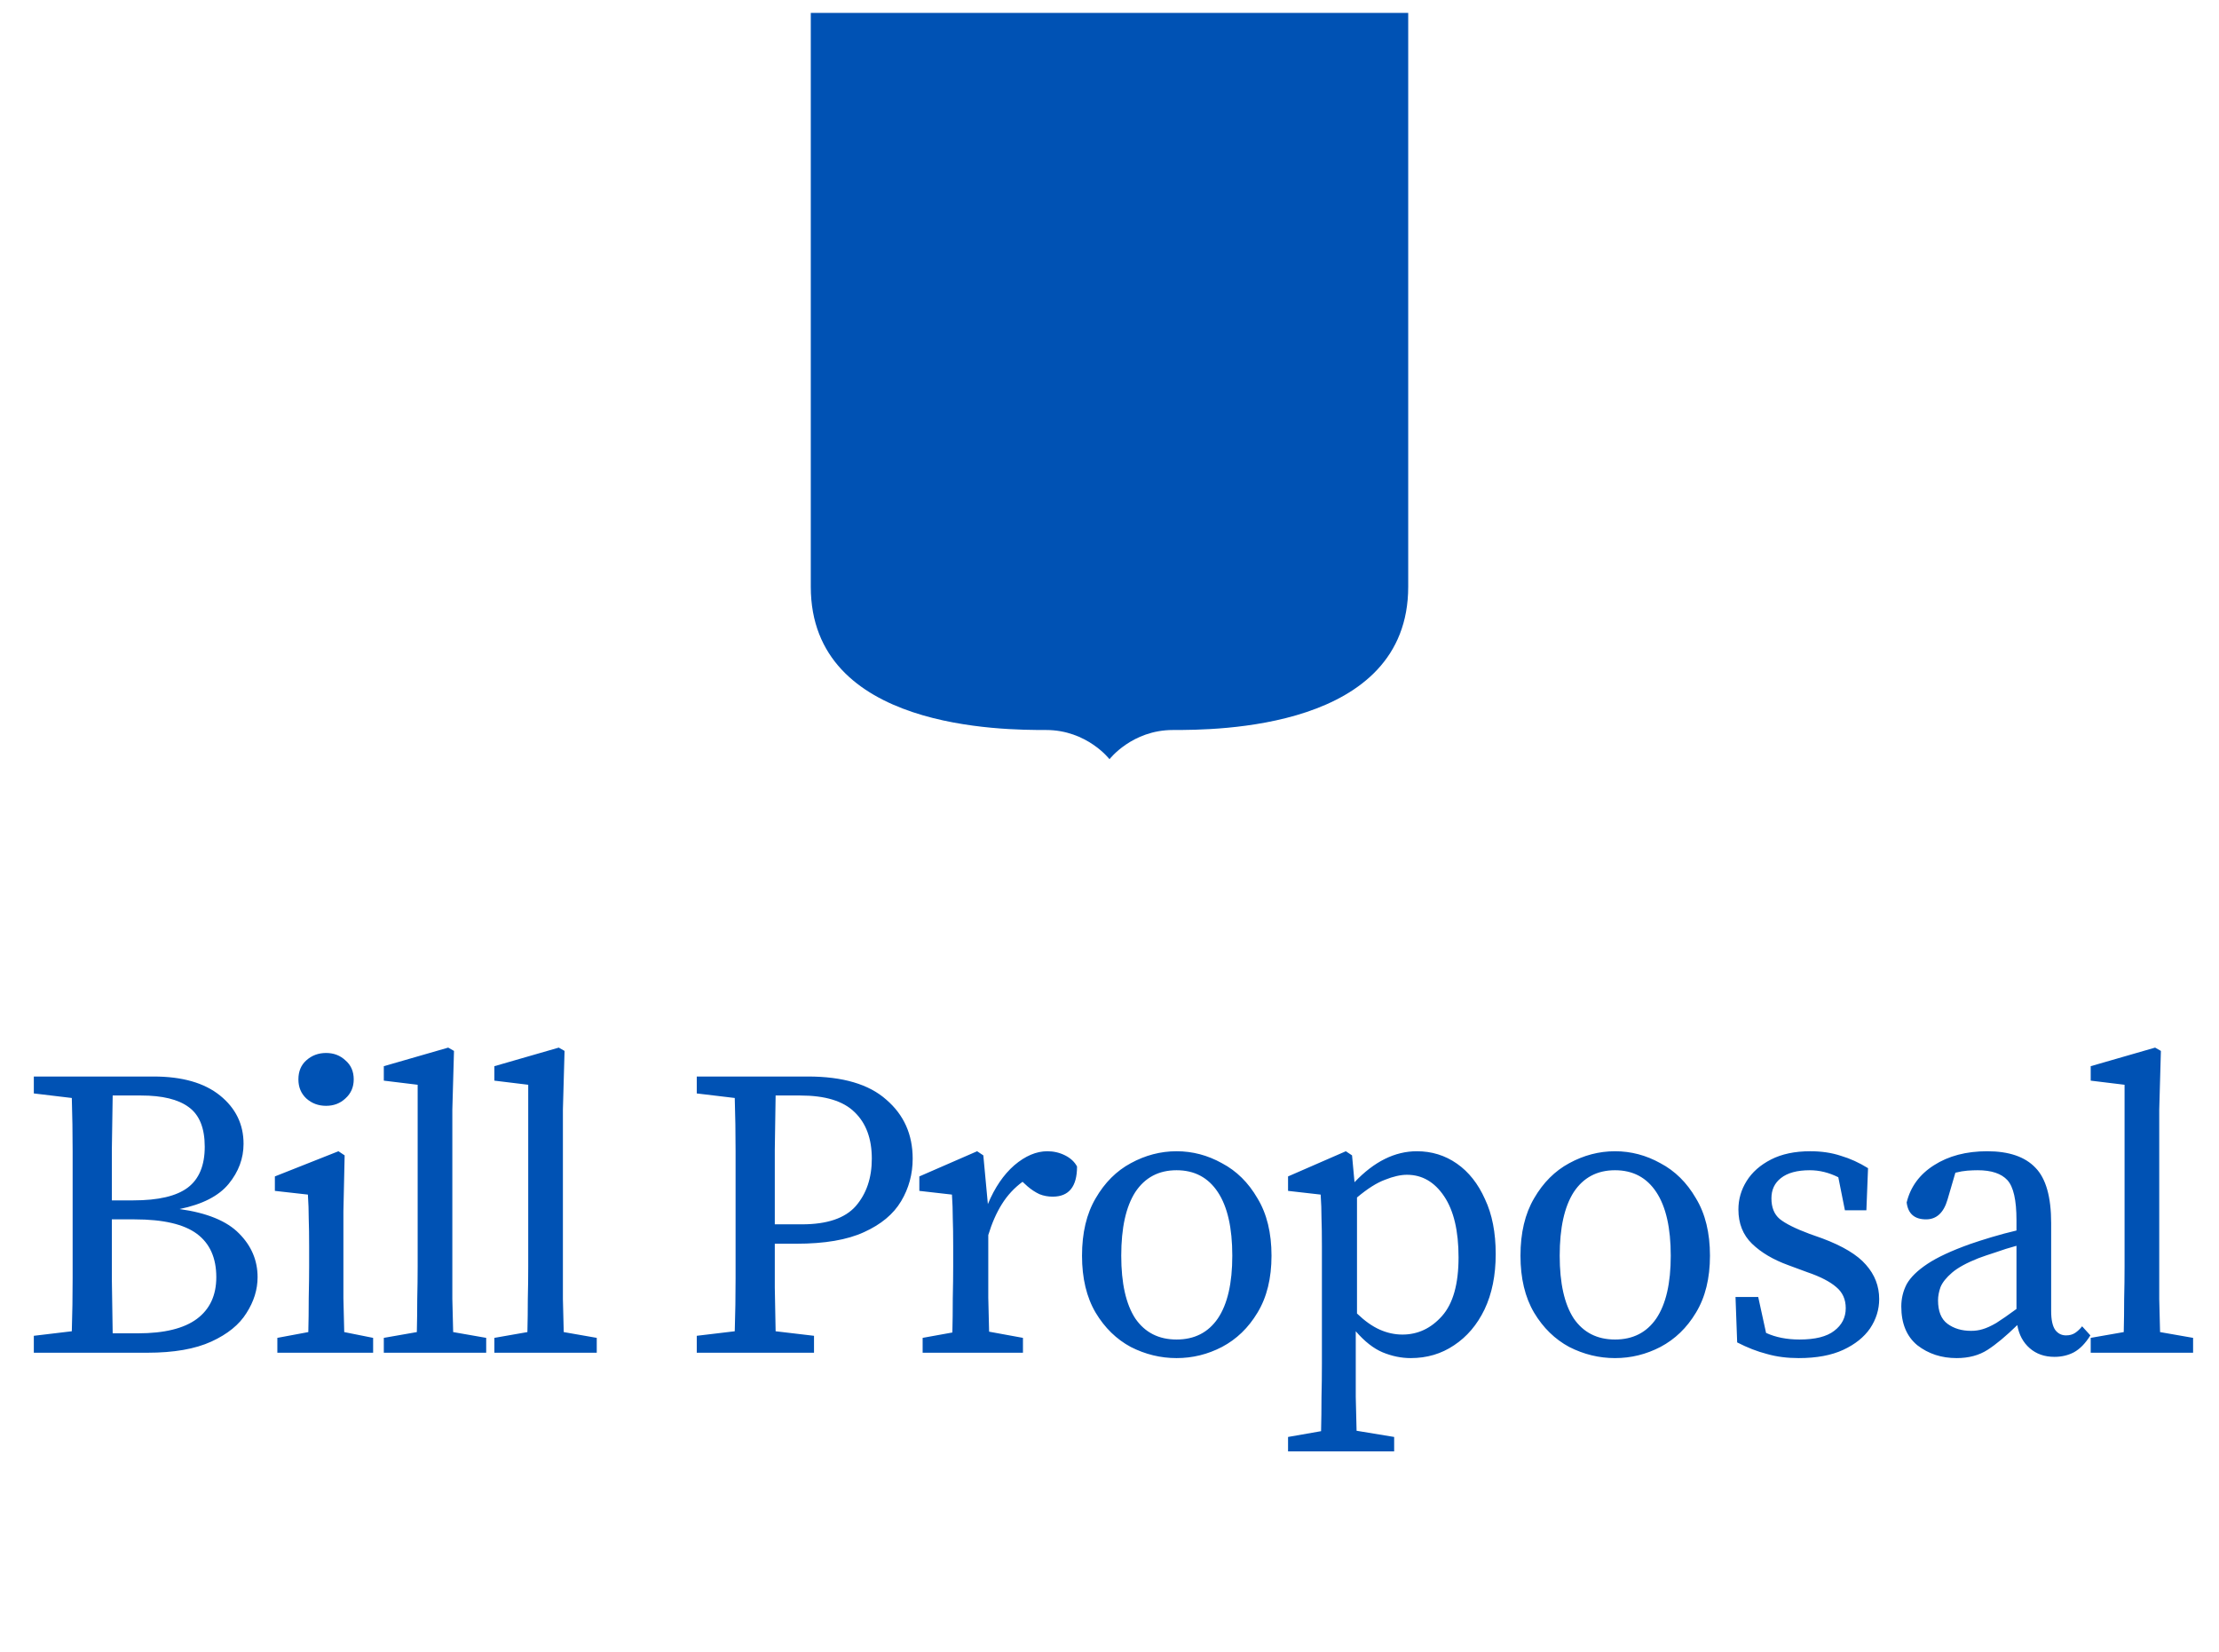
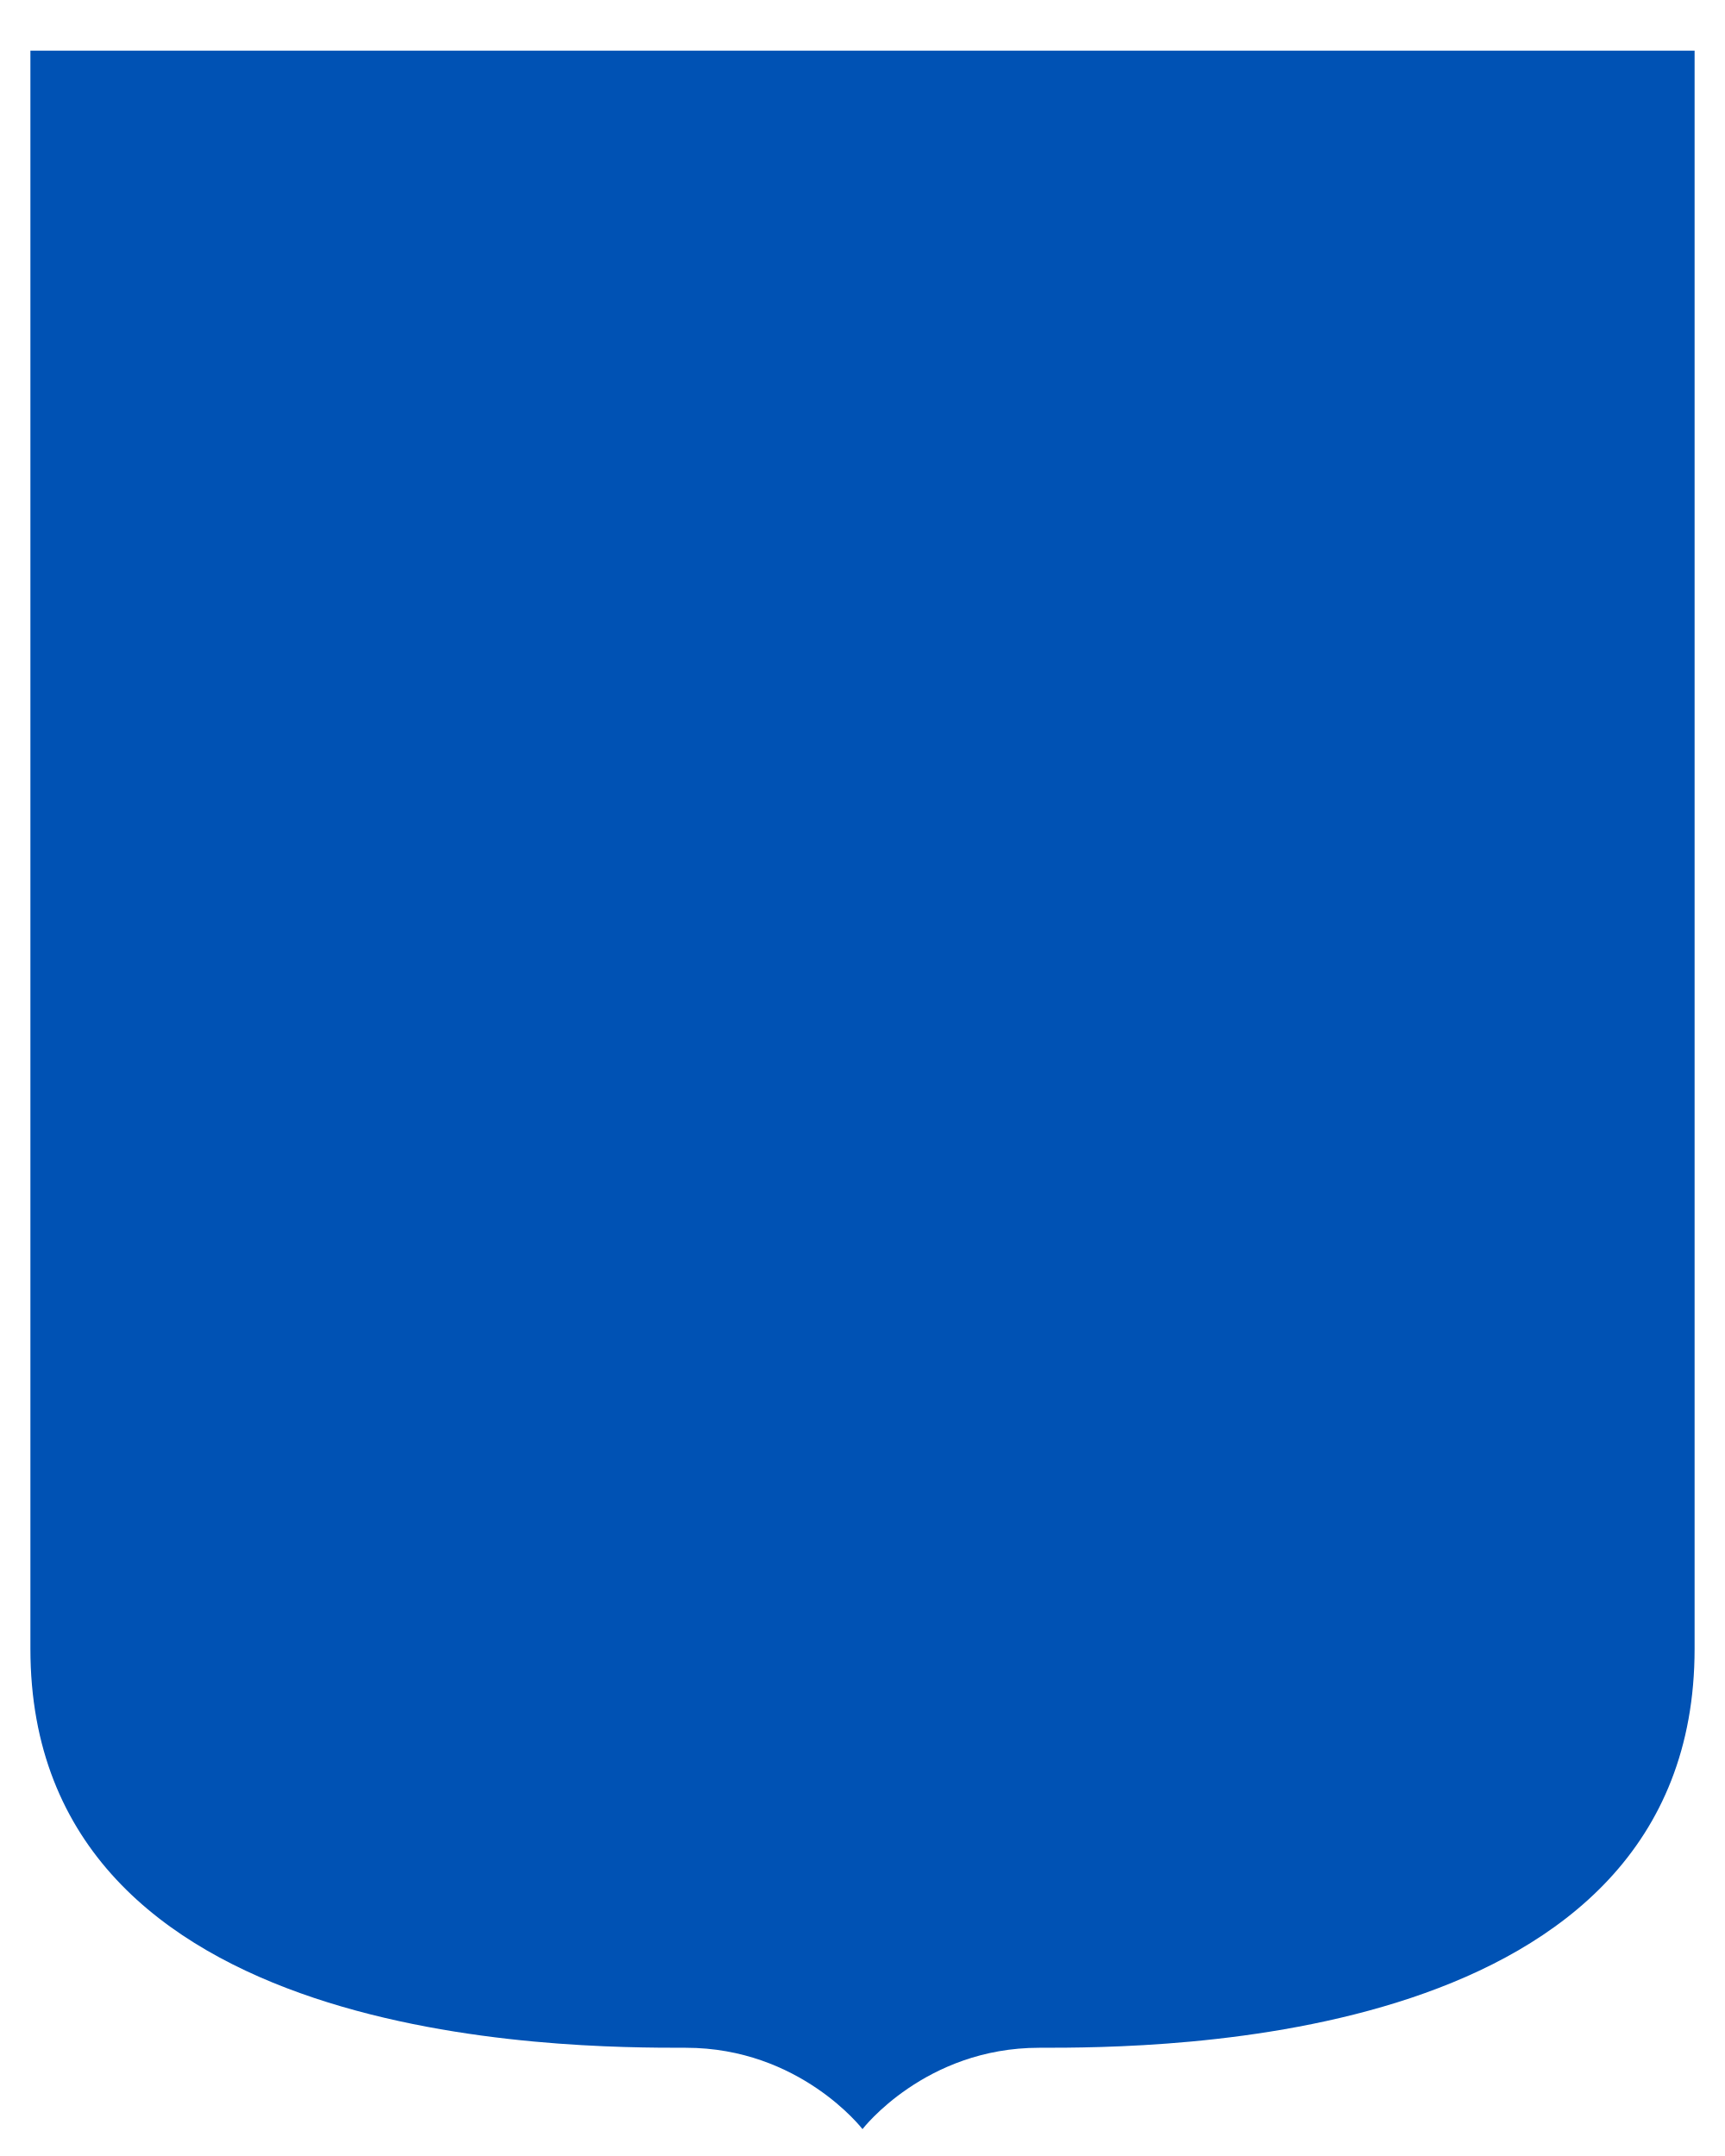
- <svg xmlns="http://www.w3.org/2000/svg" width="86" height="64" viewBox="0 0 86 64" fill="none">
-   <path fill-rule="evenodd" clip-rule="evenodd" d="M31.423 22.737V0.5H43H54.577V22.737C54.577 28.289 47.096 28.289 45.458 28.289C43.87 28.289 43 29.421 43 29.421C43 29.421 42.13 28.289 40.542 28.289C38.904 28.289 31.423 28.289 31.423 22.737Z" fill="#0052B4" />
-   <path d="M5.215 47.253H4.335C4.335 48.096 4.335 48.874 4.335 49.589C4.345 50.293 4.356 50.986 4.367 51.669H5.343C6.367 51.669 7.129 51.482 7.631 51.109C8.132 50.736 8.383 50.197 8.383 49.493C8.383 48.746 8.132 48.186 7.631 47.813C7.129 47.44 6.324 47.253 5.215 47.253ZM5.471 42.453H4.367C4.356 43.136 4.345 43.829 4.335 44.533C4.335 45.226 4.335 45.888 4.335 46.517H5.167C6.137 46.517 6.841 46.352 7.279 46.021C7.716 45.69 7.935 45.162 7.935 44.437C7.935 43.712 7.727 43.2 7.311 42.901C6.905 42.602 6.292 42.453 5.471 42.453ZM1.311 42.373V41.717H5.951C7.06 41.717 7.919 41.962 8.527 42.453C9.135 42.944 9.439 43.568 9.439 44.325C9.439 44.89 9.247 45.408 8.863 45.877C8.479 46.346 7.844 46.672 6.959 46.853C8.025 47.002 8.793 47.317 9.263 47.797C9.743 48.277 9.983 48.842 9.983 49.493C9.983 49.973 9.839 50.437 9.551 50.885C9.273 51.333 8.82 51.701 8.191 51.989C7.561 52.277 6.735 52.421 5.711 52.421H1.311V51.765L2.783 51.589C2.804 50.917 2.815 50.234 2.815 49.541C2.815 48.848 2.815 48.154 2.815 47.461V46.677C2.815 45.984 2.815 45.296 2.815 44.613C2.815 43.92 2.804 43.232 2.783 42.549L1.311 42.373ZM10.749 52.421V51.845L11.949 51.621C11.96 51.216 11.965 50.778 11.965 50.309C11.976 49.829 11.981 49.413 11.981 49.061V48.309C11.981 47.872 11.976 47.509 11.965 47.221C11.965 46.922 11.954 46.613 11.933 46.293L10.653 46.149V45.589L13.117 44.613L13.357 44.773L13.309 46.949V49.061C13.309 49.413 13.309 49.829 13.309 50.309C13.32 50.778 13.33 51.216 13.341 51.621L14.461 51.845V52.421H10.749ZM12.637 42.853C12.338 42.853 12.082 42.757 11.869 42.565C11.666 42.373 11.565 42.128 11.565 41.829C11.565 41.52 11.666 41.274 11.869 41.093C12.082 40.901 12.338 40.805 12.637 40.805C12.936 40.805 13.186 40.901 13.389 41.093C13.602 41.274 13.709 41.52 13.709 41.829C13.709 42.128 13.602 42.373 13.389 42.565C13.186 42.757 12.936 42.853 12.637 42.853ZM14.875 52.421V51.845L16.155 51.621C16.165 51.184 16.171 50.757 16.171 50.341C16.181 49.914 16.187 49.488 16.187 49.061V42.037L14.875 41.877V41.317L17.371 40.597L17.595 40.725L17.531 42.997V49.061C17.531 49.488 17.531 49.914 17.531 50.341C17.541 50.768 17.552 51.194 17.563 51.621L18.843 51.845V52.421H14.875ZM19.16 52.421V51.845L20.44 51.621C20.451 51.184 20.456 50.757 20.456 50.341C20.467 49.914 20.472 49.488 20.472 49.061V42.037L19.16 41.877V41.317L21.656 40.597L21.88 40.725L21.816 42.997V49.061C21.816 49.488 21.816 49.914 21.816 50.341C21.827 50.768 21.838 51.194 21.848 51.621L23.128 51.845V52.421H19.16ZM31.02 42.453H30.06C30.05 43.136 30.039 43.834 30.028 44.549C30.028 45.253 30.028 45.962 30.028 46.677V47.445H31.084C32.055 47.445 32.748 47.21 33.164 46.741C33.58 46.261 33.788 45.648 33.788 44.901C33.788 44.122 33.564 43.52 33.116 43.093C32.679 42.666 31.98 42.453 31.02 42.453ZM27.004 42.373V41.717H31.308C32.663 41.717 33.676 42.016 34.348 42.613C35.031 43.2 35.372 43.962 35.372 44.901C35.372 45.498 35.223 46.048 34.924 46.549C34.626 47.05 34.146 47.45 33.484 47.749C32.834 48.048 31.959 48.197 30.86 48.197H30.028C30.028 48.773 30.028 49.338 30.028 49.893C30.039 50.448 30.05 51.013 30.06 51.589L31.548 51.765V52.421H27.004V51.765L28.476 51.589C28.498 50.917 28.508 50.234 28.508 49.541C28.508 48.848 28.508 48.154 28.508 47.461V46.677C28.508 45.984 28.508 45.296 28.508 44.613C28.508 43.92 28.498 43.232 28.476 42.549L27.004 42.373ZM35.758 52.421V51.845L36.91 51.637C36.921 51.232 36.926 50.794 36.926 50.325C36.937 49.845 36.942 49.424 36.942 49.061V48.293C36.942 47.856 36.937 47.493 36.926 47.205C36.926 46.917 36.915 46.613 36.894 46.293L35.63 46.149V45.589L37.87 44.613L38.11 44.773L38.286 46.661C38.553 46.021 38.894 45.52 39.31 45.157C39.737 44.794 40.163 44.613 40.59 44.613C40.835 44.613 41.065 44.666 41.278 44.773C41.491 44.88 41.646 45.024 41.742 45.205C41.742 45.984 41.427 46.373 40.798 46.373C40.617 46.373 40.446 46.341 40.286 46.277C40.126 46.202 39.971 46.101 39.822 45.973L39.63 45.797C39.31 46.032 39.043 46.32 38.83 46.661C38.617 47.002 38.441 47.402 38.302 47.861V49.061C38.302 49.413 38.302 49.824 38.302 50.293C38.313 50.762 38.323 51.2 38.334 51.605L39.646 51.845V52.421H35.758ZM45.599 52.629C44.981 52.629 44.389 52.485 43.823 52.197C43.269 51.898 42.815 51.456 42.463 50.869C42.111 50.272 41.935 49.536 41.935 48.661C41.935 47.776 42.111 47.034 42.463 46.437C42.815 45.829 43.269 45.376 43.823 45.077C44.389 44.768 44.981 44.613 45.599 44.613C46.218 44.613 46.805 44.768 47.359 45.077C47.925 45.376 48.383 45.829 48.735 46.437C49.098 47.034 49.279 47.776 49.279 48.661C49.279 49.536 49.098 50.272 48.735 50.869C48.383 51.456 47.925 51.898 47.359 52.197C46.805 52.485 46.218 52.629 45.599 52.629ZM45.599 51.909C46.293 51.909 46.826 51.637 47.199 51.093C47.573 50.538 47.759 49.728 47.759 48.661C47.759 47.584 47.573 46.762 47.199 46.197C46.826 45.632 46.293 45.349 45.599 45.349C44.906 45.349 44.373 45.632 43.999 46.197C43.637 46.762 43.455 47.584 43.455 48.661C43.455 49.728 43.637 50.538 43.999 51.093C44.373 51.637 44.906 51.909 45.599 51.909ZM49.92 56.245V55.685L51.2 55.461C51.211 55.024 51.216 54.586 51.216 54.149C51.227 53.722 51.232 53.296 51.232 52.869V48.293C51.232 47.856 51.227 47.493 51.216 47.205C51.216 46.917 51.206 46.613 51.184 46.293L49.92 46.149V45.589L52.16 44.613L52.4 44.773L52.496 45.813C53.254 45.013 54.059 44.613 54.912 44.613C55.488 44.613 56.006 44.773 56.464 45.093C56.923 45.413 57.286 45.872 57.552 46.469C57.83 47.056 57.968 47.765 57.968 48.597C57.968 49.418 57.824 50.133 57.536 50.741C57.248 51.338 56.854 51.802 56.352 52.133C55.862 52.464 55.302 52.629 54.672 52.629C54.31 52.629 53.947 52.554 53.584 52.405C53.232 52.256 52.886 51.984 52.544 51.589V52.853C52.544 53.28 52.544 53.706 52.544 54.133C52.555 54.57 52.566 55.008 52.576 55.445L54.032 55.685V56.245H49.92ZM54.528 45.525C54.283 45.525 54 45.589 53.68 45.717C53.36 45.834 52.998 46.064 52.592 46.405V50.901C52.891 51.189 53.184 51.397 53.472 51.525C53.76 51.653 54.054 51.717 54.352 51.717C54.95 51.717 55.462 51.477 55.888 50.997C56.315 50.517 56.528 49.76 56.528 48.725C56.528 47.701 56.342 46.912 55.968 46.357C55.595 45.802 55.115 45.525 54.528 45.525ZM62.592 52.629C61.974 52.629 61.382 52.485 60.816 52.197C60.262 51.898 59.808 51.456 59.456 50.869C59.104 50.272 58.928 49.536 58.928 48.661C58.928 47.776 59.104 47.034 59.456 46.437C59.808 45.829 60.262 45.376 60.816 45.077C61.382 44.768 61.974 44.613 62.592 44.613C63.211 44.613 63.798 44.768 64.352 45.077C64.918 45.376 65.376 45.829 65.728 46.437C66.091 47.034 66.272 47.776 66.272 48.661C66.272 49.536 66.091 50.272 65.728 50.869C65.376 51.456 64.918 51.898 64.352 52.197C63.798 52.485 63.211 52.629 62.592 52.629ZM62.592 51.909C63.286 51.909 63.819 51.637 64.192 51.093C64.566 50.538 64.752 49.728 64.752 48.661C64.752 47.584 64.566 46.762 64.192 46.197C63.819 45.632 63.286 45.349 62.592 45.349C61.899 45.349 61.366 45.632 60.992 46.197C60.63 46.762 60.448 47.584 60.448 48.661C60.448 49.728 60.63 50.538 60.992 51.093C61.366 51.637 61.899 51.909 62.592 51.909ZM69.71 52.629C69.262 52.629 68.851 52.576 68.478 52.469C68.104 52.373 67.72 52.224 67.326 52.021L67.262 50.261H68.142L68.446 51.653C68.819 51.824 69.251 51.909 69.742 51.909C70.35 51.909 70.798 51.797 71.086 51.573C71.384 51.349 71.534 51.056 71.534 50.693C71.534 50.352 71.411 50.08 71.166 49.877C70.92 49.664 70.547 49.472 70.046 49.301L69.31 49.029C68.723 48.816 68.254 48.538 67.902 48.197C67.55 47.856 67.374 47.413 67.374 46.869C67.374 46.474 67.48 46.106 67.694 45.765C67.907 45.424 68.222 45.146 68.638 44.933C69.054 44.72 69.56 44.613 70.158 44.613C70.595 44.613 70.99 44.672 71.342 44.789C71.704 44.896 72.056 45.056 72.398 45.269L72.334 46.901H71.502L71.246 45.621C70.883 45.44 70.515 45.349 70.142 45.349C69.651 45.349 69.278 45.45 69.022 45.653C68.776 45.845 68.654 46.106 68.654 46.437C68.654 46.789 68.76 47.056 68.974 47.237C69.198 47.418 69.582 47.61 70.126 47.813L70.622 47.989C71.422 48.288 71.987 48.629 72.318 49.013C72.659 49.397 72.83 49.84 72.83 50.341C72.83 50.746 72.712 51.125 72.478 51.477C72.243 51.818 71.896 52.096 71.438 52.309C70.979 52.522 70.403 52.629 69.71 52.629ZM79.623 52.581C79.239 52.581 78.919 52.469 78.663 52.245C78.407 52.021 78.247 51.722 78.183 51.349C77.746 51.776 77.362 52.096 77.031 52.309C76.701 52.522 76.3 52.629 75.831 52.629C75.245 52.629 74.738 52.464 74.311 52.133C73.895 51.792 73.687 51.29 73.687 50.629C73.687 50.32 73.757 50.032 73.895 49.765C74.044 49.498 74.311 49.237 74.695 48.981C75.079 48.725 75.629 48.469 76.343 48.213C76.588 48.128 76.871 48.037 77.191 47.941C77.511 47.845 77.831 47.76 78.151 47.685V47.285C78.151 46.506 78.034 45.989 77.799 45.733C77.564 45.477 77.18 45.349 76.647 45.349C76.53 45.349 76.397 45.354 76.247 45.365C76.109 45.376 75.954 45.402 75.783 45.445L75.479 46.485C75.33 46.997 75.052 47.253 74.647 47.253C74.199 47.253 73.948 47.034 73.895 46.597C74.044 45.989 74.397 45.509 74.951 45.157C75.516 44.794 76.204 44.613 77.015 44.613C77.858 44.613 78.482 44.826 78.887 45.253C79.293 45.669 79.495 46.384 79.495 47.397V50.805C79.495 51.146 79.549 51.392 79.655 51.541C79.762 51.68 79.9 51.749 80.071 51.749C80.21 51.749 80.327 51.717 80.423 51.653C80.519 51.589 80.61 51.504 80.695 51.397L81.015 51.749C80.823 52.058 80.61 52.277 80.375 52.405C80.151 52.522 79.9 52.581 79.623 52.581ZM75.111 50.389C75.111 50.816 75.234 51.12 75.479 51.301C75.725 51.482 76.028 51.573 76.391 51.573C76.551 51.573 76.701 51.552 76.839 51.509C76.989 51.466 77.165 51.386 77.367 51.269C77.57 51.141 77.831 50.96 78.151 50.725V48.277C77.874 48.352 77.602 48.437 77.335 48.533C77.069 48.618 76.85 48.693 76.679 48.757C76.221 48.938 75.879 49.125 75.655 49.317C75.431 49.509 75.282 49.696 75.207 49.877C75.143 50.058 75.111 50.229 75.111 50.389ZM81.028 52.421V51.845L82.308 51.621C82.319 51.184 82.324 50.757 82.324 50.341C82.335 49.914 82.34 49.488 82.34 49.061V42.037L81.028 41.877V41.317L83.524 40.597L83.748 40.725L83.684 42.997V49.061C83.684 49.488 83.684 49.914 83.684 50.341C83.695 50.768 83.705 51.194 83.716 51.621L84.996 51.845V52.421H81.028Z" fill="#0052B4" />
+ <svg xmlns="http://www.w3.org/2000/svg" width="24" height="30" viewBox="0 0 24 30" fill="none">
+   <path fill-rule="evenodd" clip-rule="evenodd" d="M0.423 22.942V0.705H12H23.577V22.942C23.577 28.494 16.096 28.494 14.458 28.494C12.87 28.494 12 29.626 12 29.626C12 29.626 11.13 28.494 9.542 28.494C7.904 28.494 0.423 28.494 0.423 22.942Z" fill="#0052B4" />
</svg>
